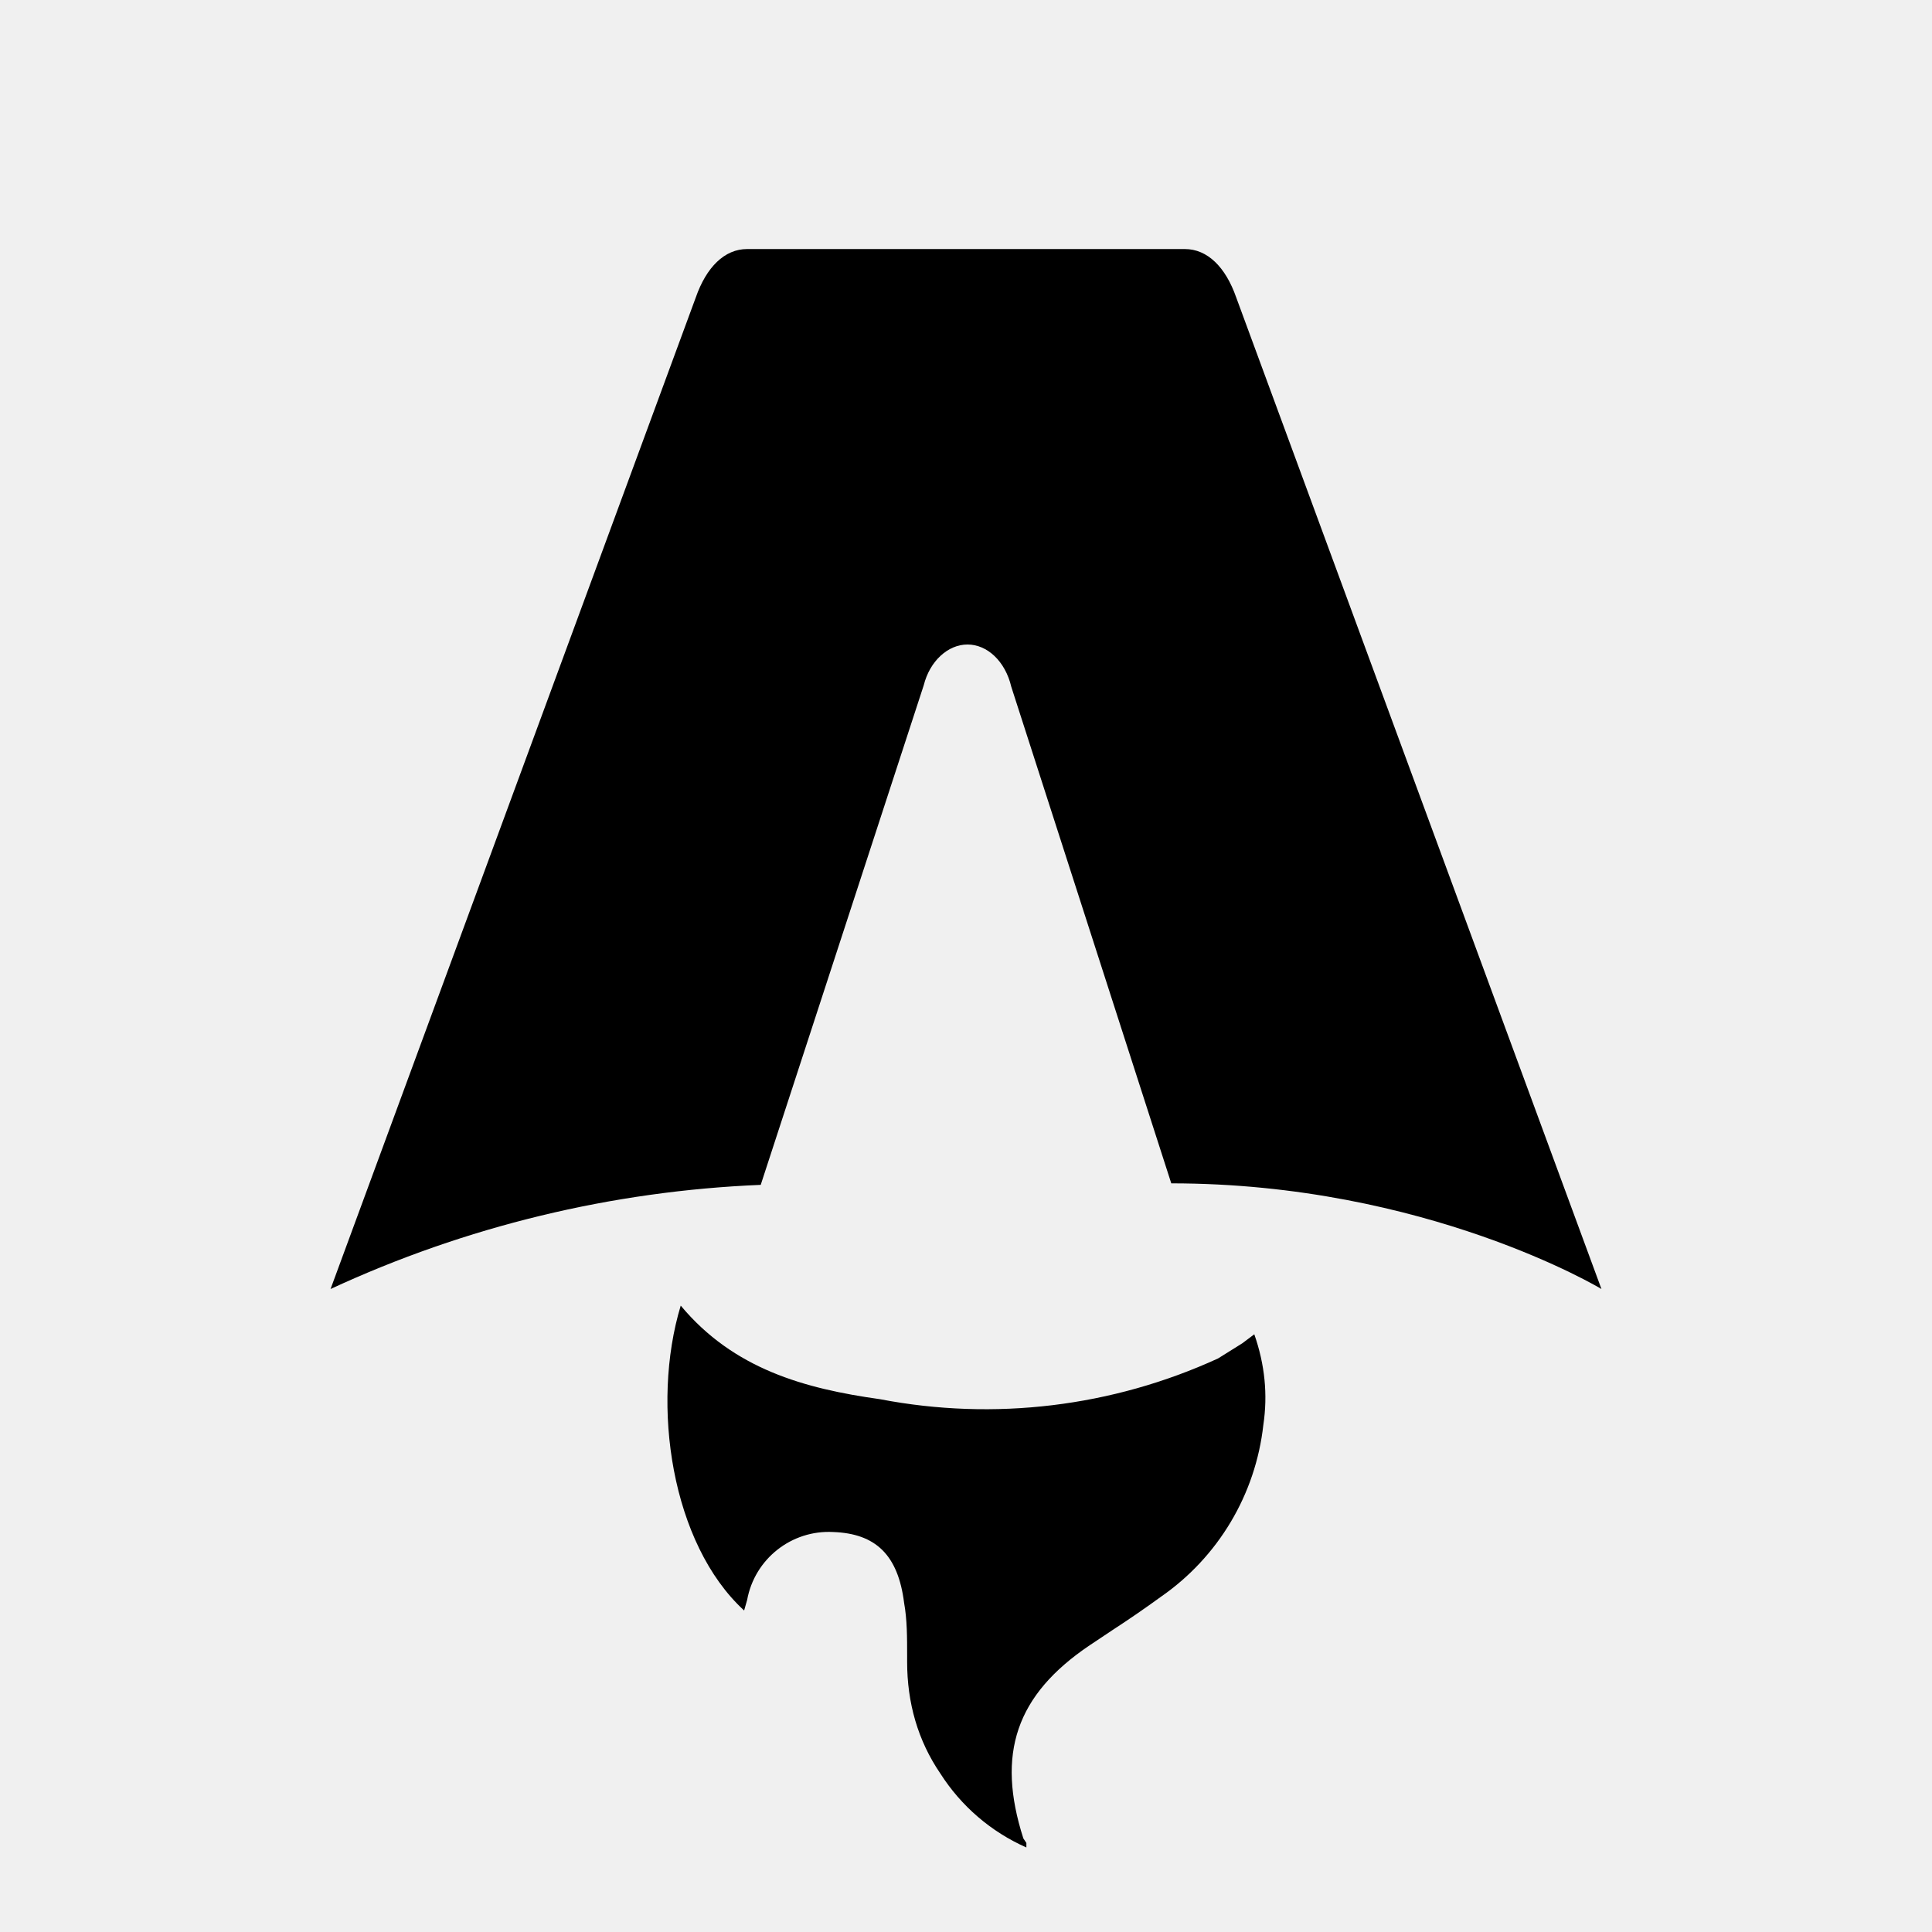
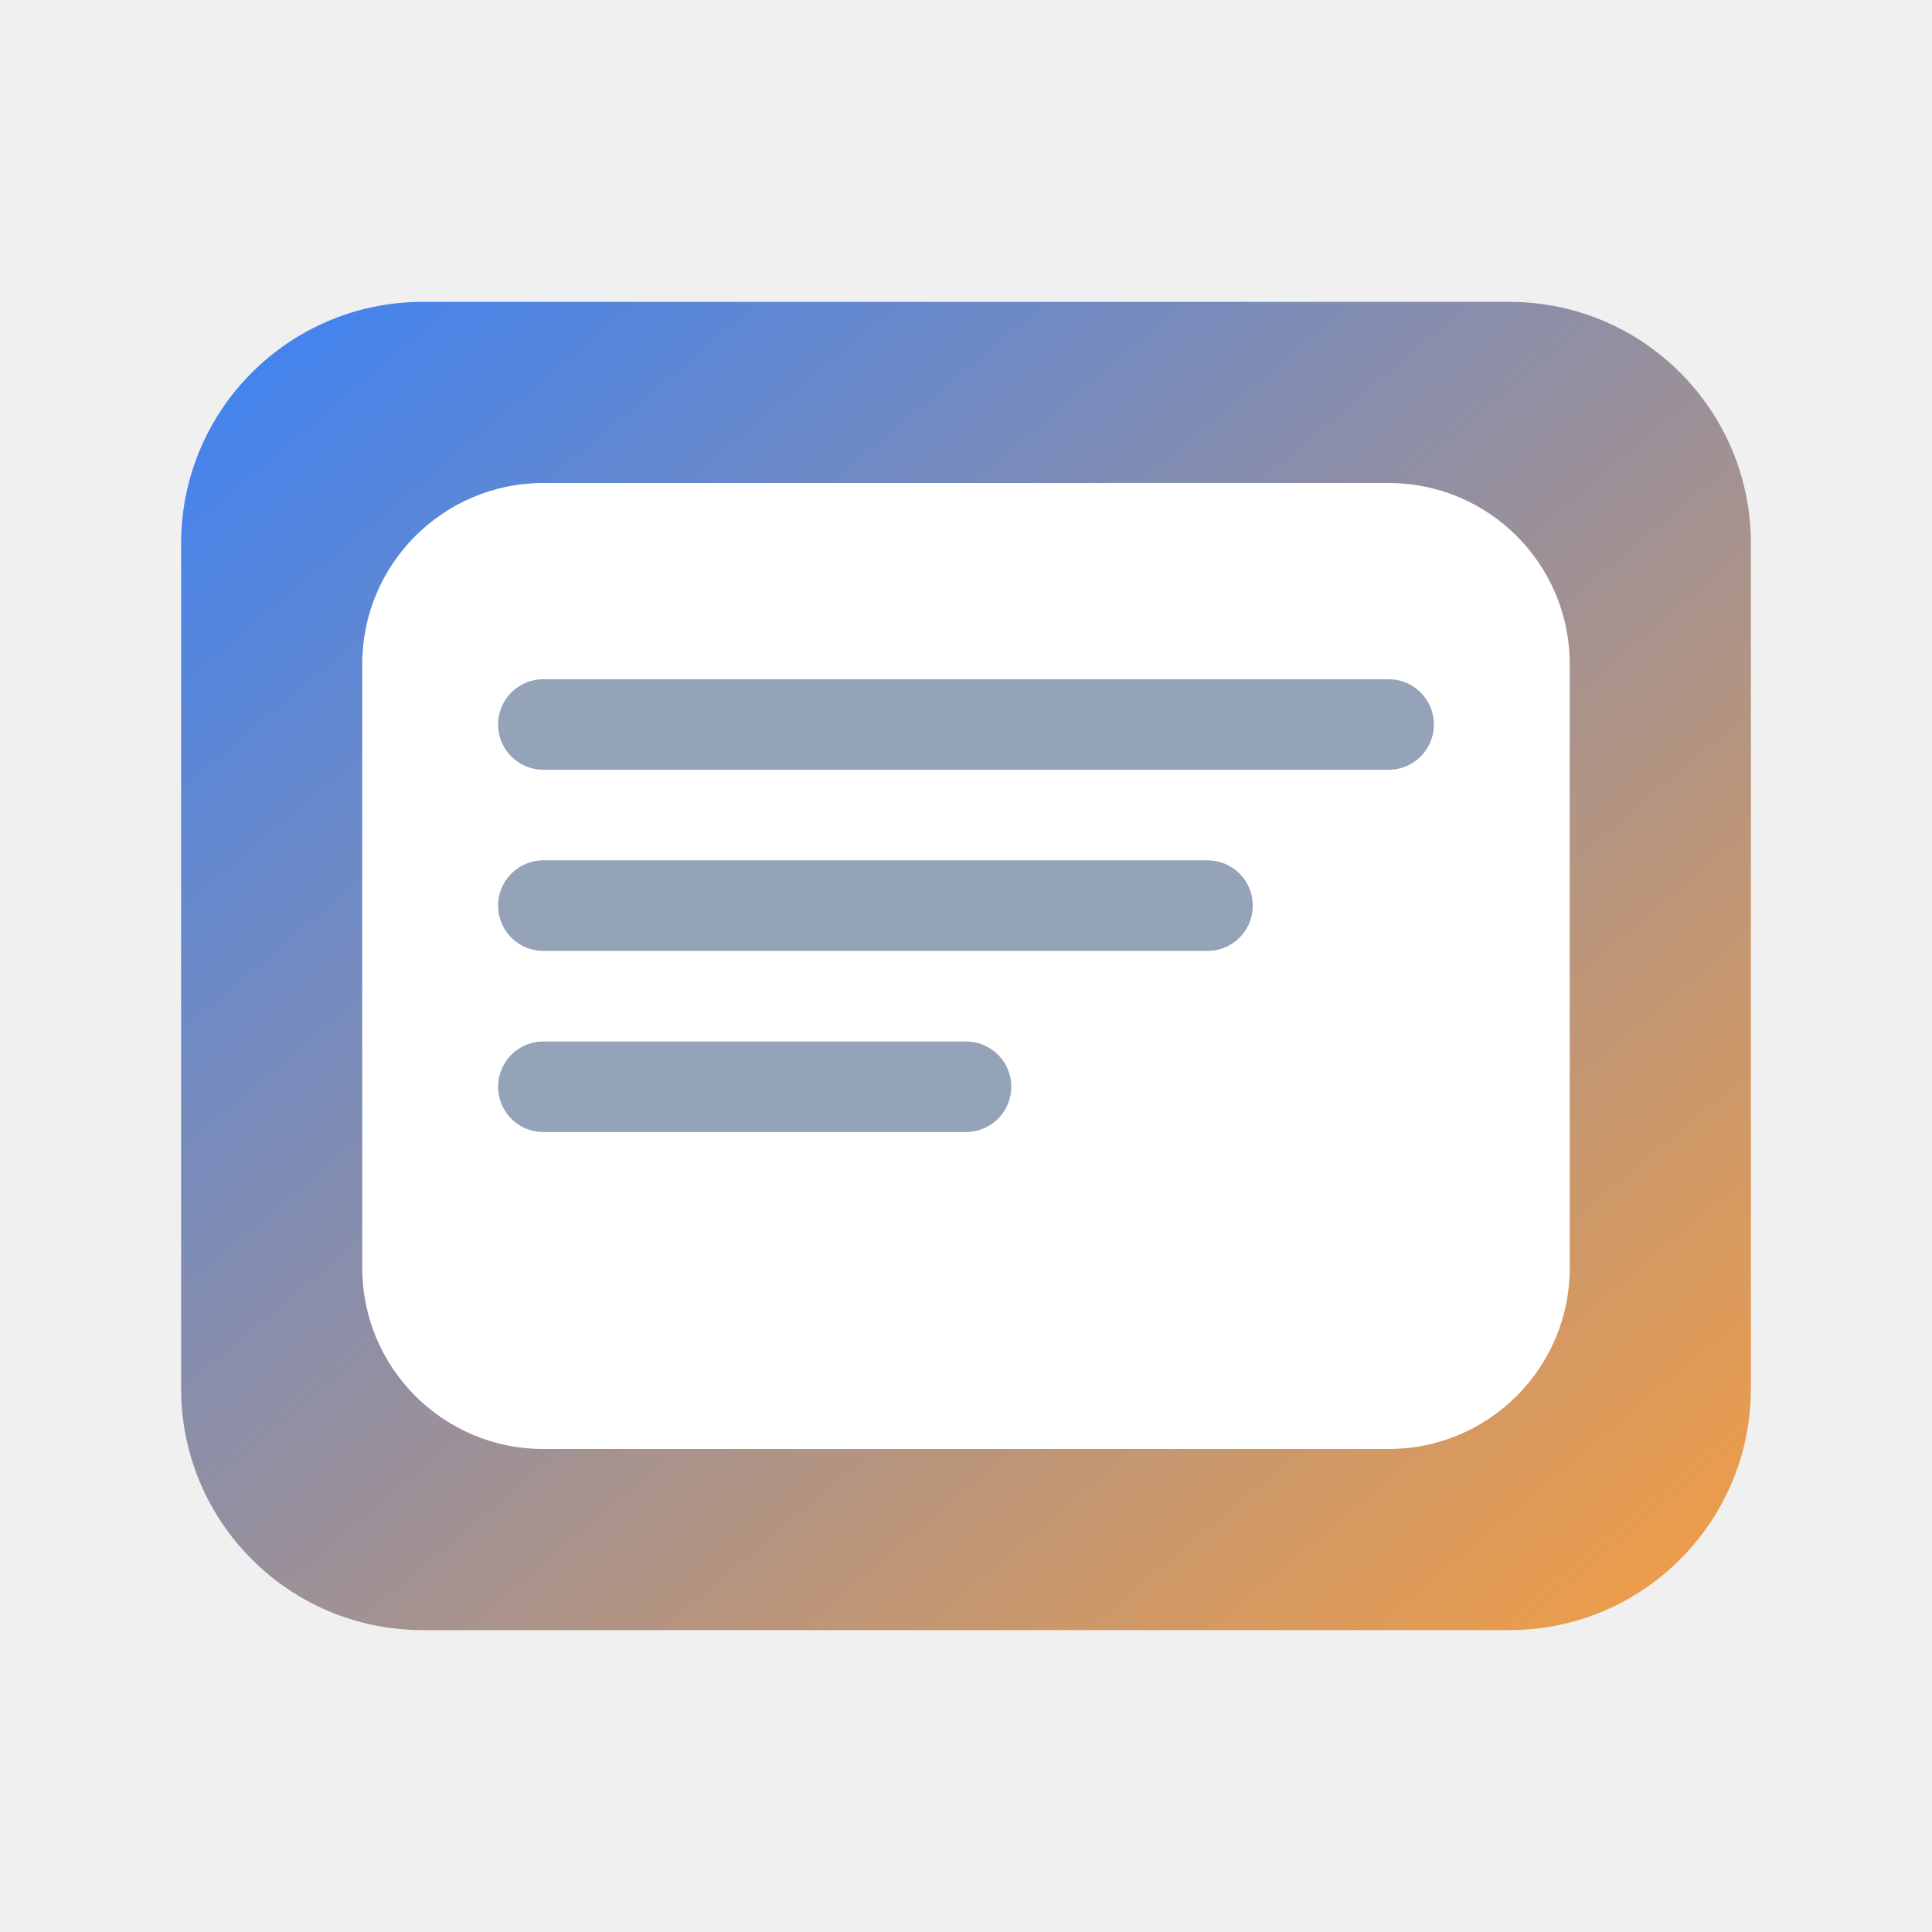
- <svg xmlns="http://www.w3.org/2000/svg" fill="none" viewBox="0 0 128 128">
-   <path d="M50.4 78.5a75.1 75.1 0 0 0-28.5 6.9l24.2-65.7c.7-2 1.9-3.2 3.4-3.2h29c1.5 0 2.7 1.2 3.4 3.2l24.2 65.7s-11.6-7-28.5-7L67 45.5c-.4-1.7-1.6-2.8-2.9-2.8-1.3 0-2.5 1.1-2.9 2.7L50.4 78.5Zm-1.1 28.2Zm-4.2-20.2c-2 6.6-.6 15.8 4.2 20.2a17.5 17.5 0 0 1 .2-.7 5.5 5.5 0 0 1 5.7-4.5c2.8.1 4.3 1.5 4.7 4.7.2 1.1.2 2.3.2 3.5v.4c0 2.7.7 5.2 2.2 7.4a13 13 0 0 0 5.7 4.9v-.3l-.2-.3c-1.8-5.6-.5-9.5 4.4-12.8l1.5-1a73 73 0 0 0 3.2-2.2 16 16 0 0 0 6.8-11.4c.3-2 .1-4-.6-6l-.8.6-1.6 1a37 37 0 0 1-22.4 2.7c-5-.7-9.7-2-13.2-6.2Z" />
-   <style>
-         path { fill: #000; }
-         @media (prefers-color-scheme: dark) {
-             path { fill: #FFF; }
-         }
-     </style>
+ <svg xmlns="http://www.w3.org/2000/svg" viewBox="0 0 64 64" width="64" height="64">
+   <defs>
+     <linearGradient id="g" x1="0" x2="1" y1="0" y2="1">
+       <stop offset="0" stop-color="#3b82f6" />
+       <stop offset="1" stop-color="#f59e42" />
+     </linearGradient>
+   </defs>
+   <rect x="6" y="10" width="52" height="44" rx="8" fill="url(#g)" />
+   <rect x="12" y="16" width="40" height="32" rx="6" fill="#ffffff" />
+   <path d="M18 24h28M18 30h22M18 36h14" stroke="#94a3b8" stroke-width="3" stroke-linecap="round" />
</svg>
